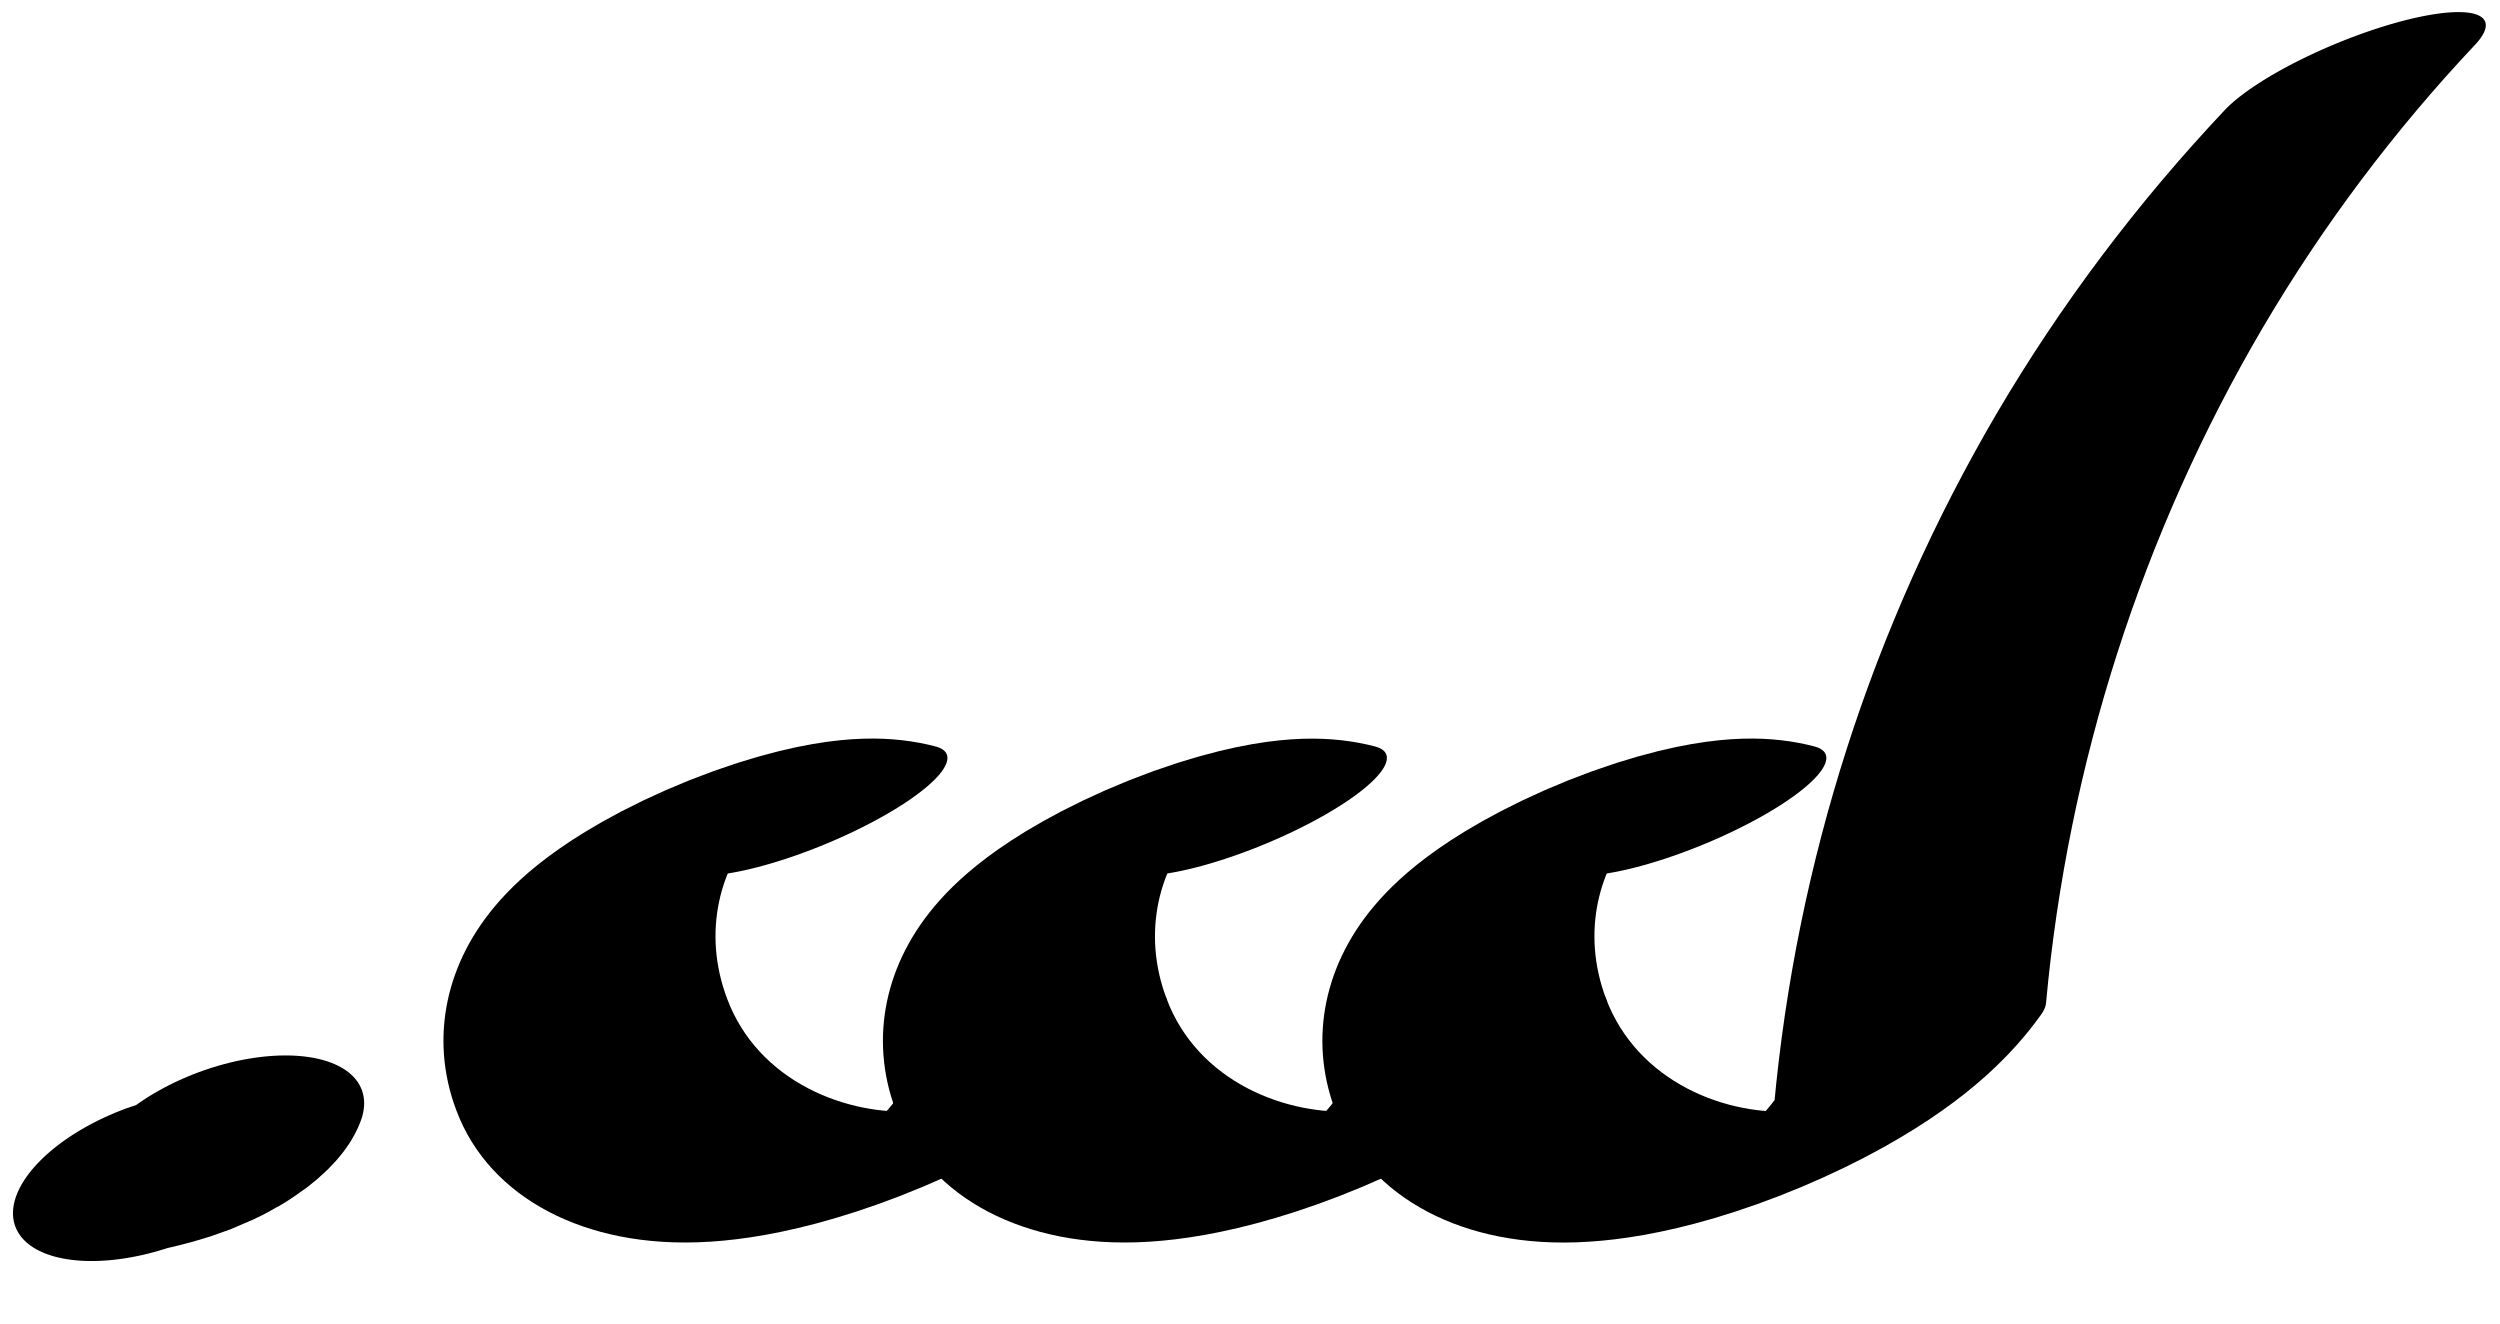
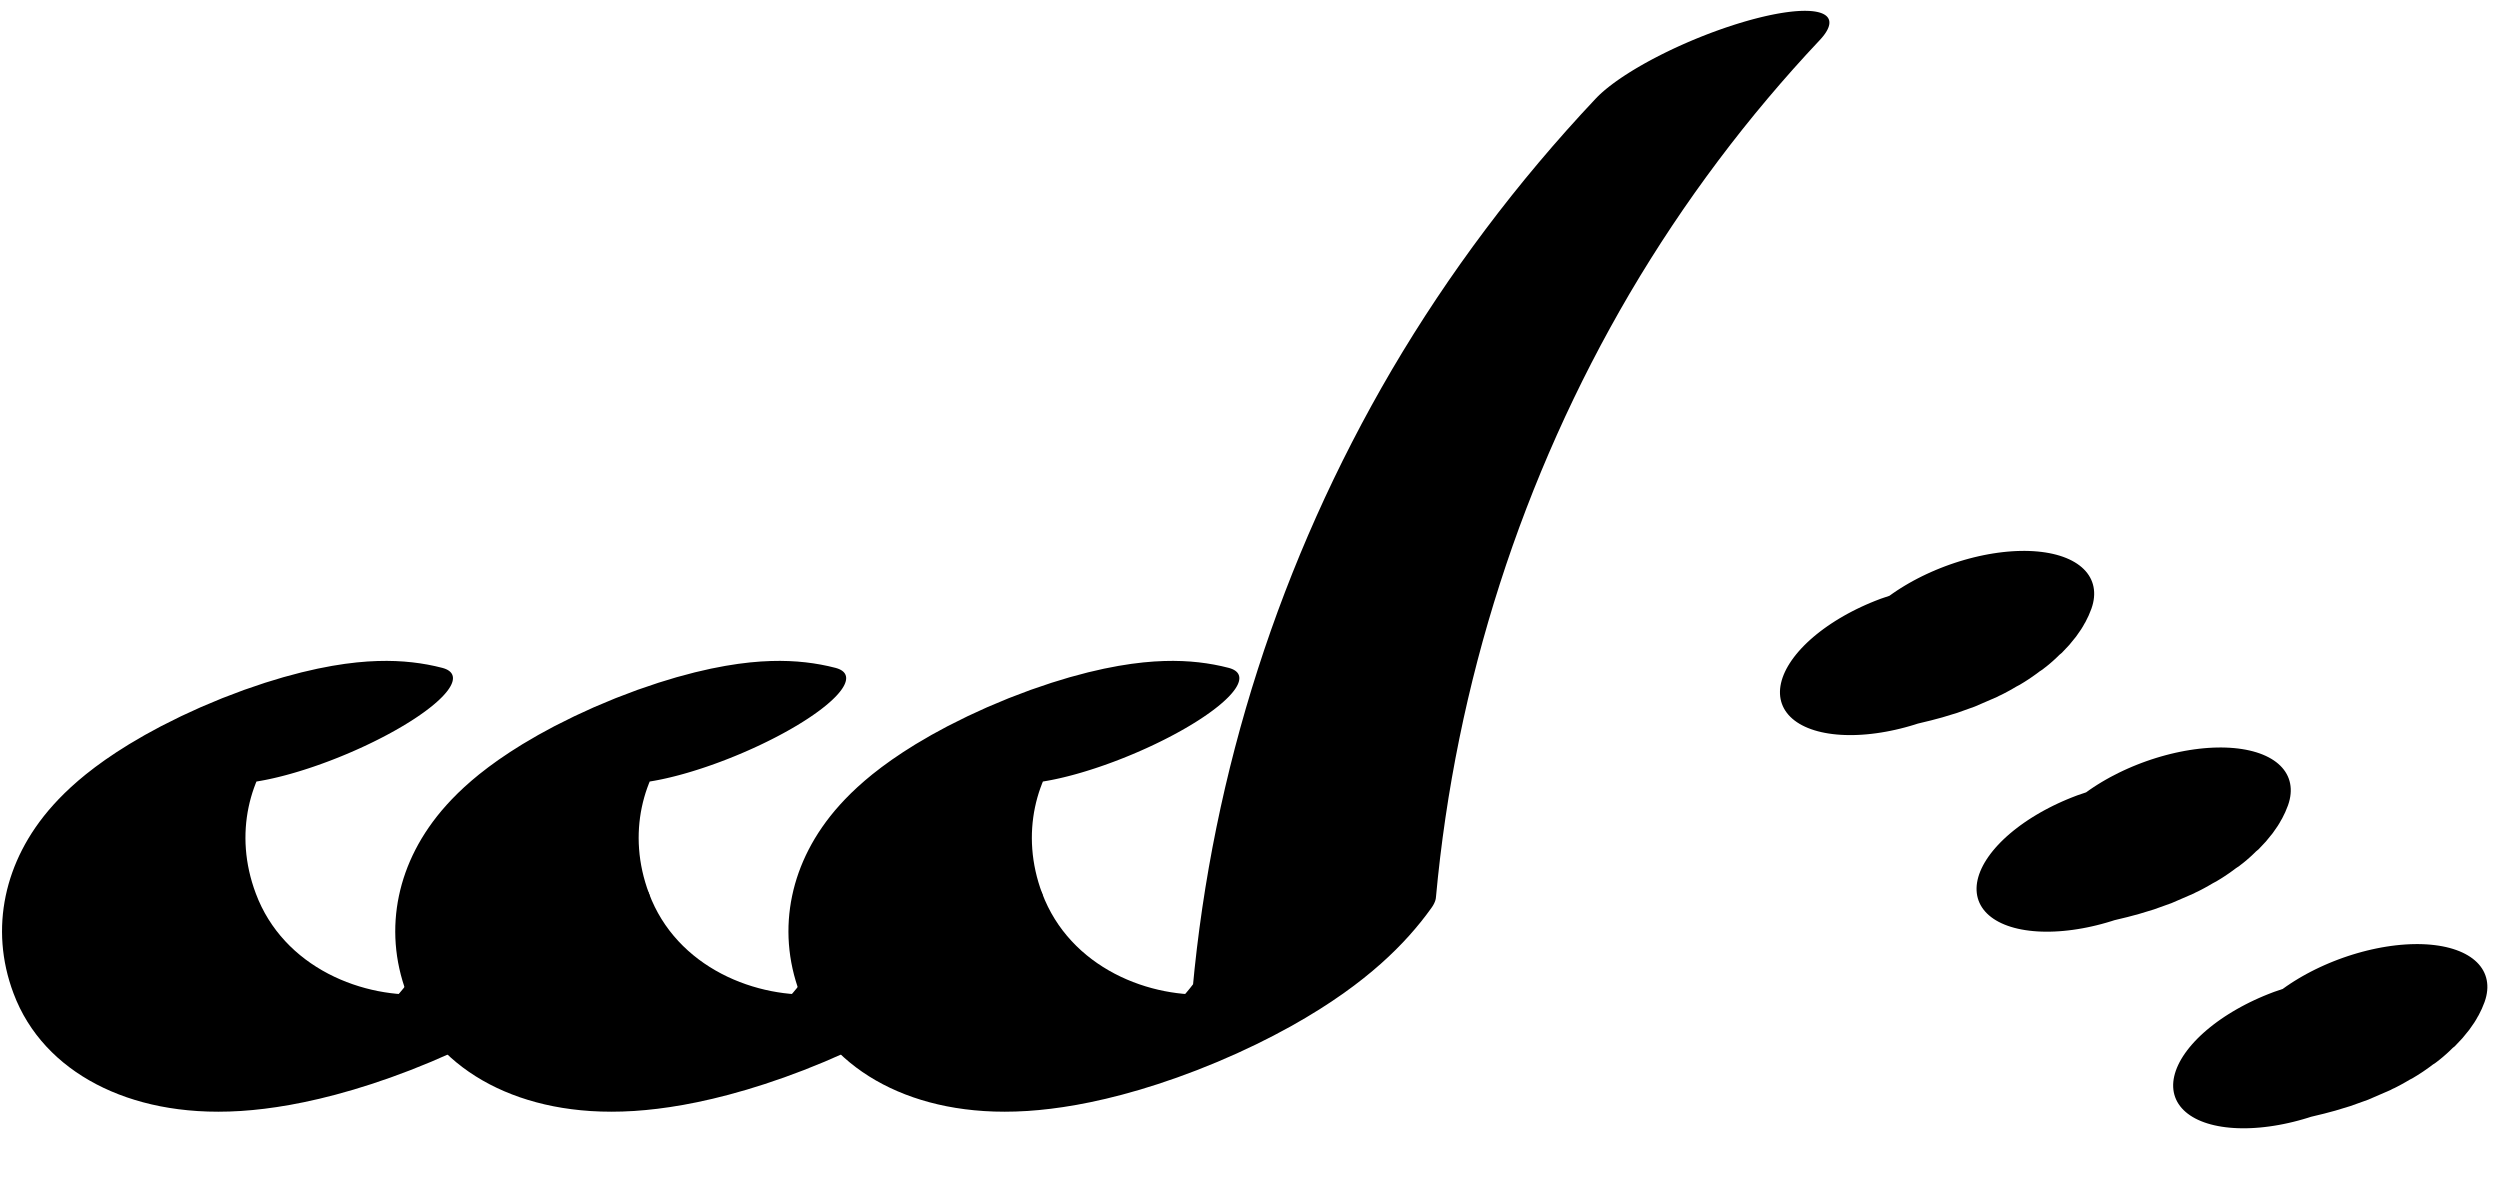
- <svg xmlns="http://www.w3.org/2000/svg" width="34" height="18" viewBox="0 0 34 18">
-   <path fill="none" stroke-width="32.529" stroke-linecap="round" stroke-linejoin="round" stroke="rgb(0%, 0%, 0%)" stroke-opacity="1" stroke-miterlimit="10" d="M 195.246 -76.711 C 181.975 -36.49 162.872 -72.926 162.326 -139.557 C 161.993 -180.44 169.777 -213.639 179.682 -227.014 C 188.944 -239.598 199.13 -234.93 207.415 -214.268 C 219.938 -119.005 237.554 -35.91 259.025 29.059 C 269.87 61.776 281.619 89.543 294.05 111.897 " transform="matrix(0.113137, -0.0468644, -0.0117155, -0.0282833, 0, 18)" />
-   <path fill="none" stroke-width="32.529" stroke-linecap="round" stroke-linejoin="round" stroke="rgb(0%, 0%, 0%)" stroke-opacity="1" stroke-miterlimit="10" d="M 150.157 -1.999 C 136.874 38.103 117.783 1.785 117.236 -64.845 C 116.875 -105.68 124.7 -138.81 134.593 -152.302 C 143.855 -164.887 154.011 -160.169 162.326 -139.557 " transform="matrix(0.113137, -0.0468644, -0.0117155, -0.0282833, 0, 18)" />
-   <path fill="none" stroke-width="32.529" stroke-linecap="round" stroke-linejoin="round" stroke="rgb(0%, 0%, 0%)" stroke-opacity="1" stroke-miterlimit="10" d="M 105.067 72.712 C 91.767 112.982 72.693 76.497 72.147 9.866 C 71.785 -30.968 79.61 -64.099 89.503 -77.591 C 98.736 -90.126 108.921 -85.458 117.236 -64.845 " transform="matrix(0.113137, -0.0468644, -0.0117155, -0.0282833, 0, 18)" />
-   <path fill="none" stroke-width="38.044" stroke-linecap="round" stroke-linejoin="round" stroke="rgb(0%, 0%, 0%)" stroke-opacity="1" stroke-miterlimit="10" d="M 25.241 22.545 C 29.043 22.574 33.402 19.081 35.87 24.957 " transform="matrix(0.097754, -0.0355797, -0.0177892, -0.048877, 0, 18)" />
+ <svg xmlns="http://www.w3.org/2000/svg" width="38" height="18" viewBox="0 0 38 18">
+   <path fill="none" stroke-width="32.529" stroke-linecap="round" stroke-linejoin="round" stroke="rgb(0%, 0%, 0%)" stroke-opacity="1" stroke-miterlimit="10" d="M 149.98 -1.706 C 136.697 38.396 117.606 2.078 117.059 -64.552 C 116.727 -105.436 124.523 -138.517 134.416 -152.009 C 143.678 -164.594 153.863 -159.925 162.149 -139.264 C 174.672 -44.001 192.288 39.095 213.759 104.064 C 224.604 136.78 236.353 164.547 248.784 186.902 " transform="matrix(0.113137, -0.0468644, -0.0117155, -0.0282833, 0, 18)" />
+   <path fill="none" stroke-width="32.529" stroke-linecap="round" stroke-linejoin="round" stroke="rgb(0%, 0%, 0%)" stroke-opacity="1" stroke-miterlimit="10" d="M 104.891 73.005 C 91.607 113.108 72.517 76.79 71.97 10.159 C 71.608 -30.675 79.433 -63.806 89.327 -77.298 C 98.589 -89.882 108.745 -85.165 117.059 -64.552 " transform="matrix(0.113137, -0.0468644, -0.0117155, -0.0282833, 0, 18)" />
+   <path fill="none" stroke-width="32.529" stroke-linecap="round" stroke-linejoin="round" stroke="rgb(0%, 0%, 0%)" stroke-opacity="1" stroke-miterlimit="10" d="M 59.801 147.717 C 46.488 187.868 27.427 151.501 26.88 84.871 C 26.519 44.036 34.344 10.906 44.237 -2.586 C 53.47 -15.122 63.655 -10.454 71.97 10.159 " transform="matrix(0.113137, -0.0468644, -0.0117155, -0.0282833, 0, 18)" />
+   <path fill="none" stroke-width="38.044" stroke-linecap="round" stroke-linejoin="round" stroke="rgb(0%, 0%, 0%)" stroke-opacity="1" stroke-miterlimit="10" d="M 287.691 -46.226 C 291.493 -46.197 295.852 -49.69 298.333 -43.743 " transform="matrix(0.097754, -0.0355797, -0.0177892, -0.048877, 0, 18)" />
+   <path fill="none" stroke-width="38.044" stroke-linecap="round" stroke-linejoin="round" stroke="rgb(0%, 0%, 0%)" stroke-opacity="1" stroke-miterlimit="10" d="M 304.86 -119.863 C 308.662 -119.833 313.021 -123.327 315.502 -117.38 " transform="matrix(0.097754, -0.0355797, -0.0177892, -0.048877, 0, 18)" />
+   <path fill="none" stroke-width="38.044" stroke-linecap="round" stroke-linejoin="round" stroke="rgb(0%, 0%, 0%)" stroke-opacity="1" stroke-miterlimit="10" d="M 322.029 -193.5 C 325.831 -193.47 330.19 -196.963 332.671 -191.017 " transform="matrix(0.097754, -0.0355797, -0.0177892, -0.048877, 0, 18)" />
</svg>
